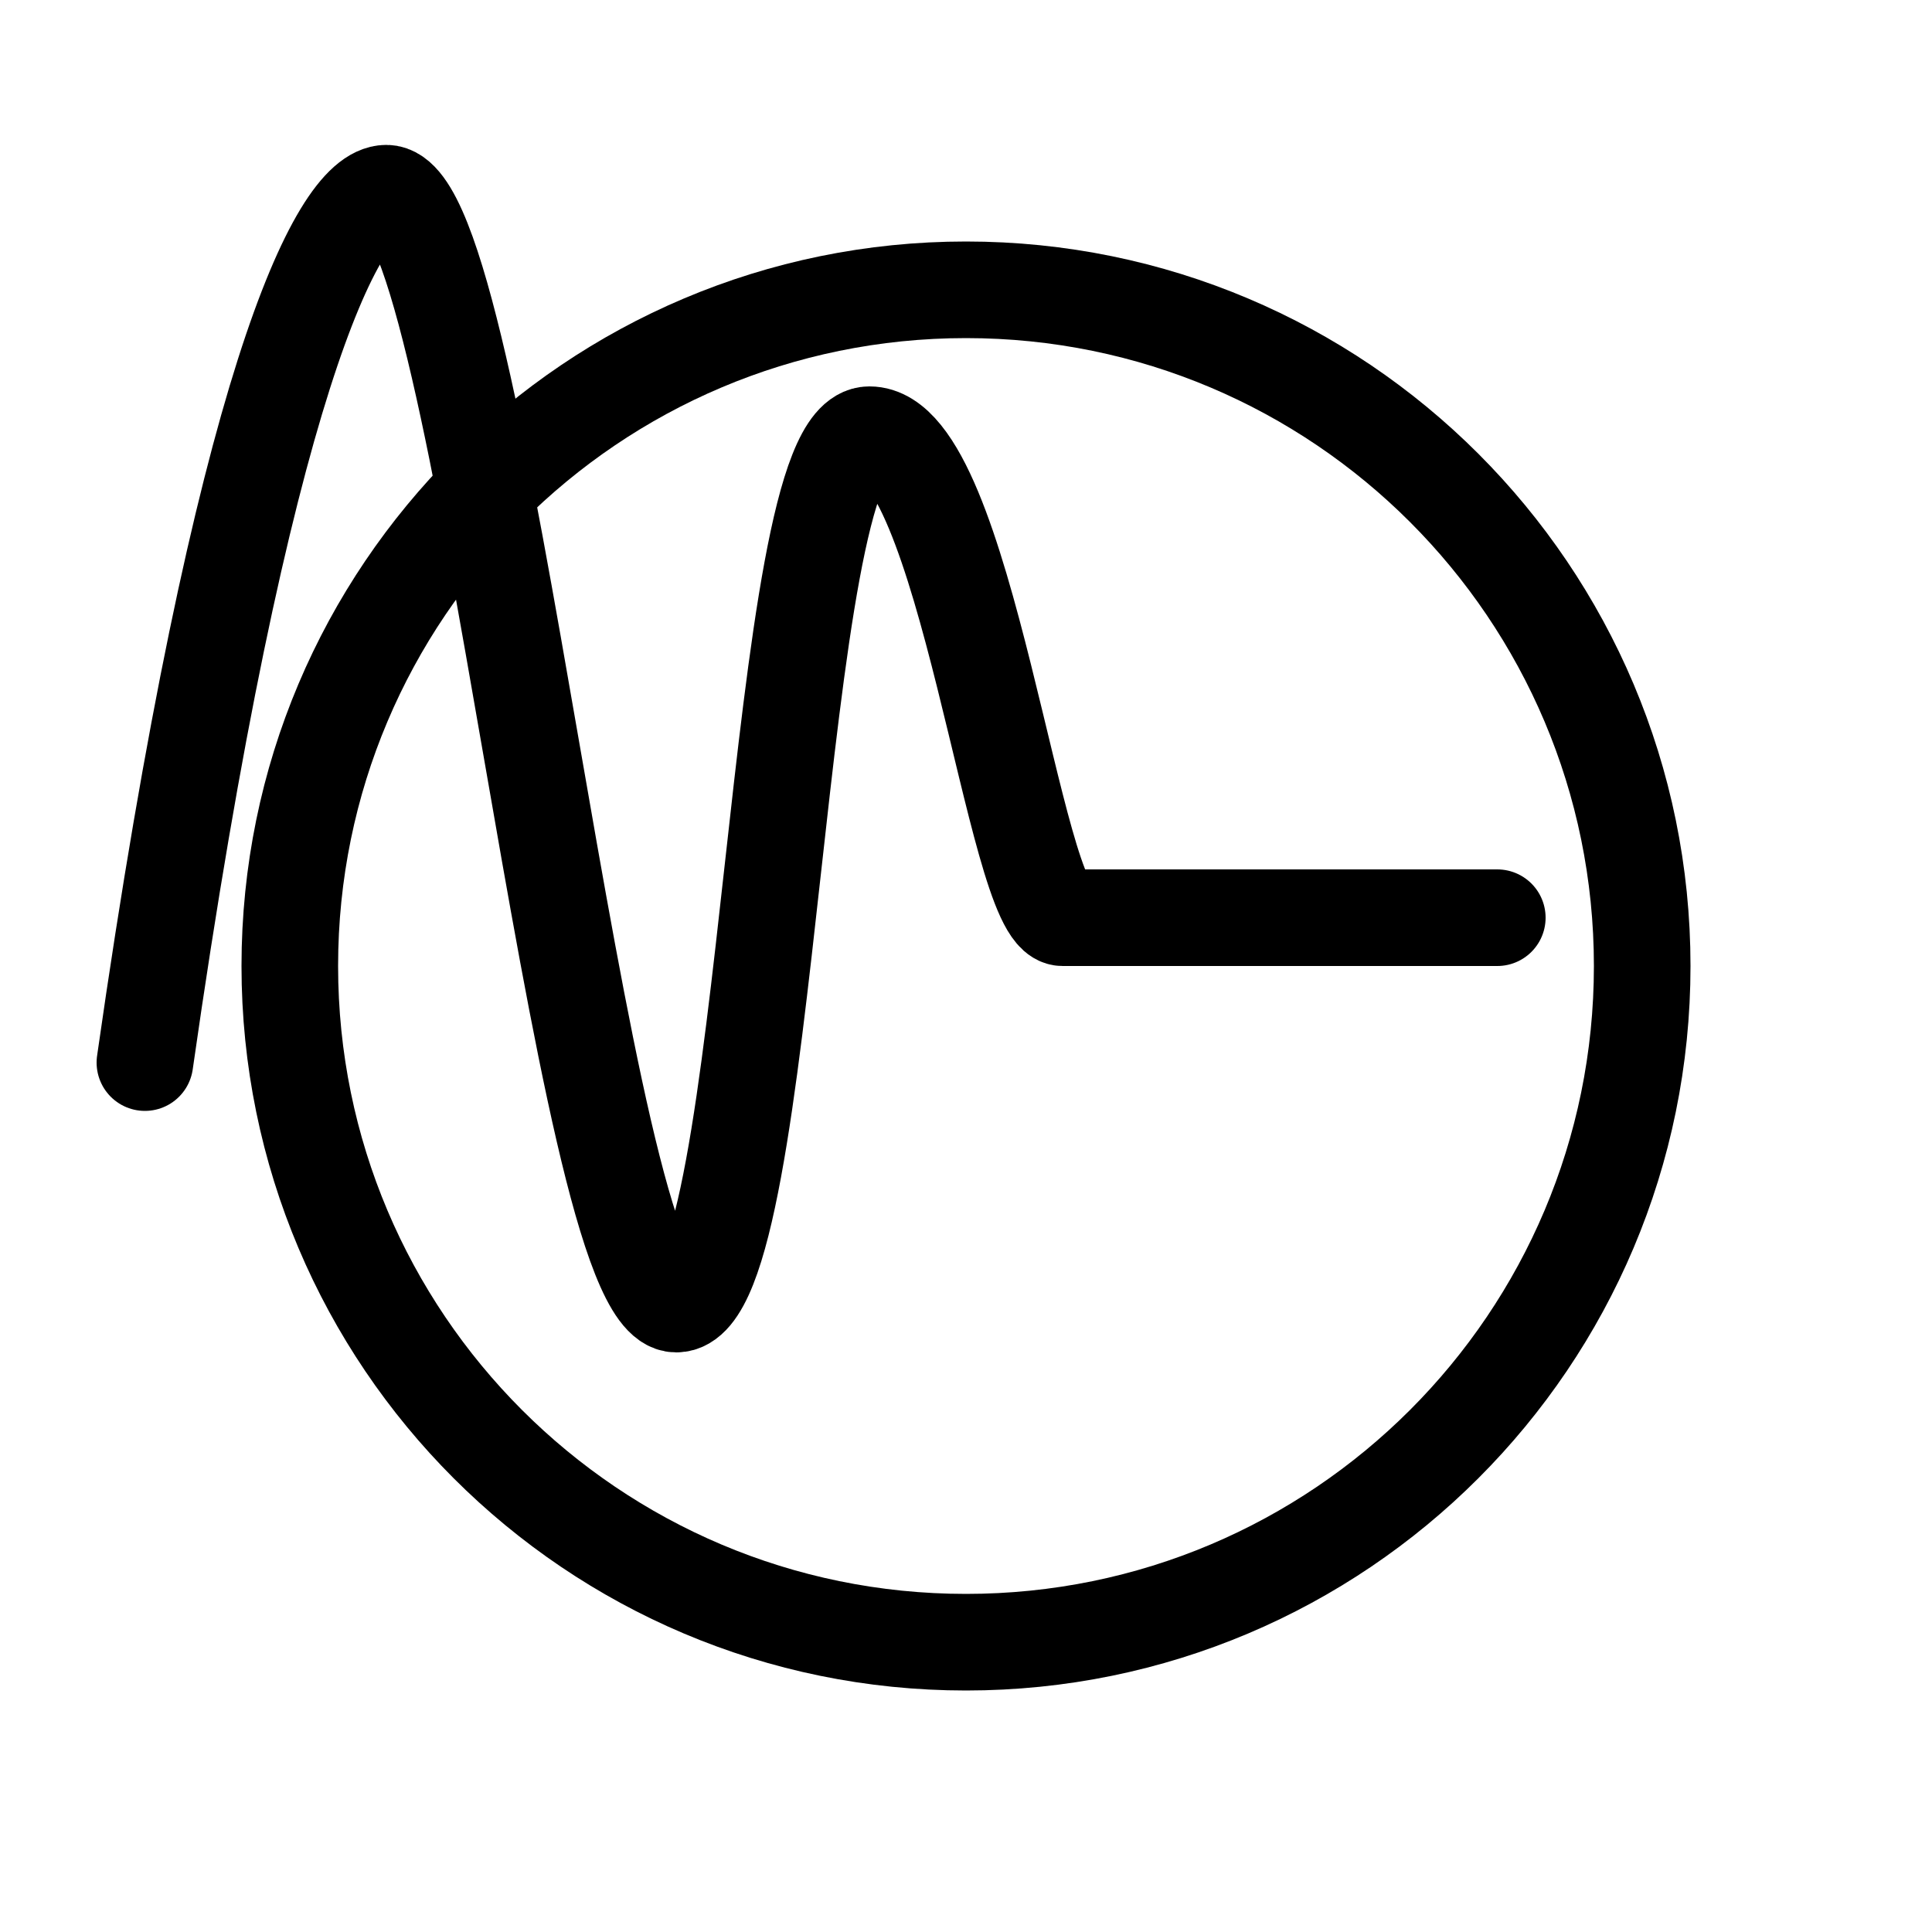
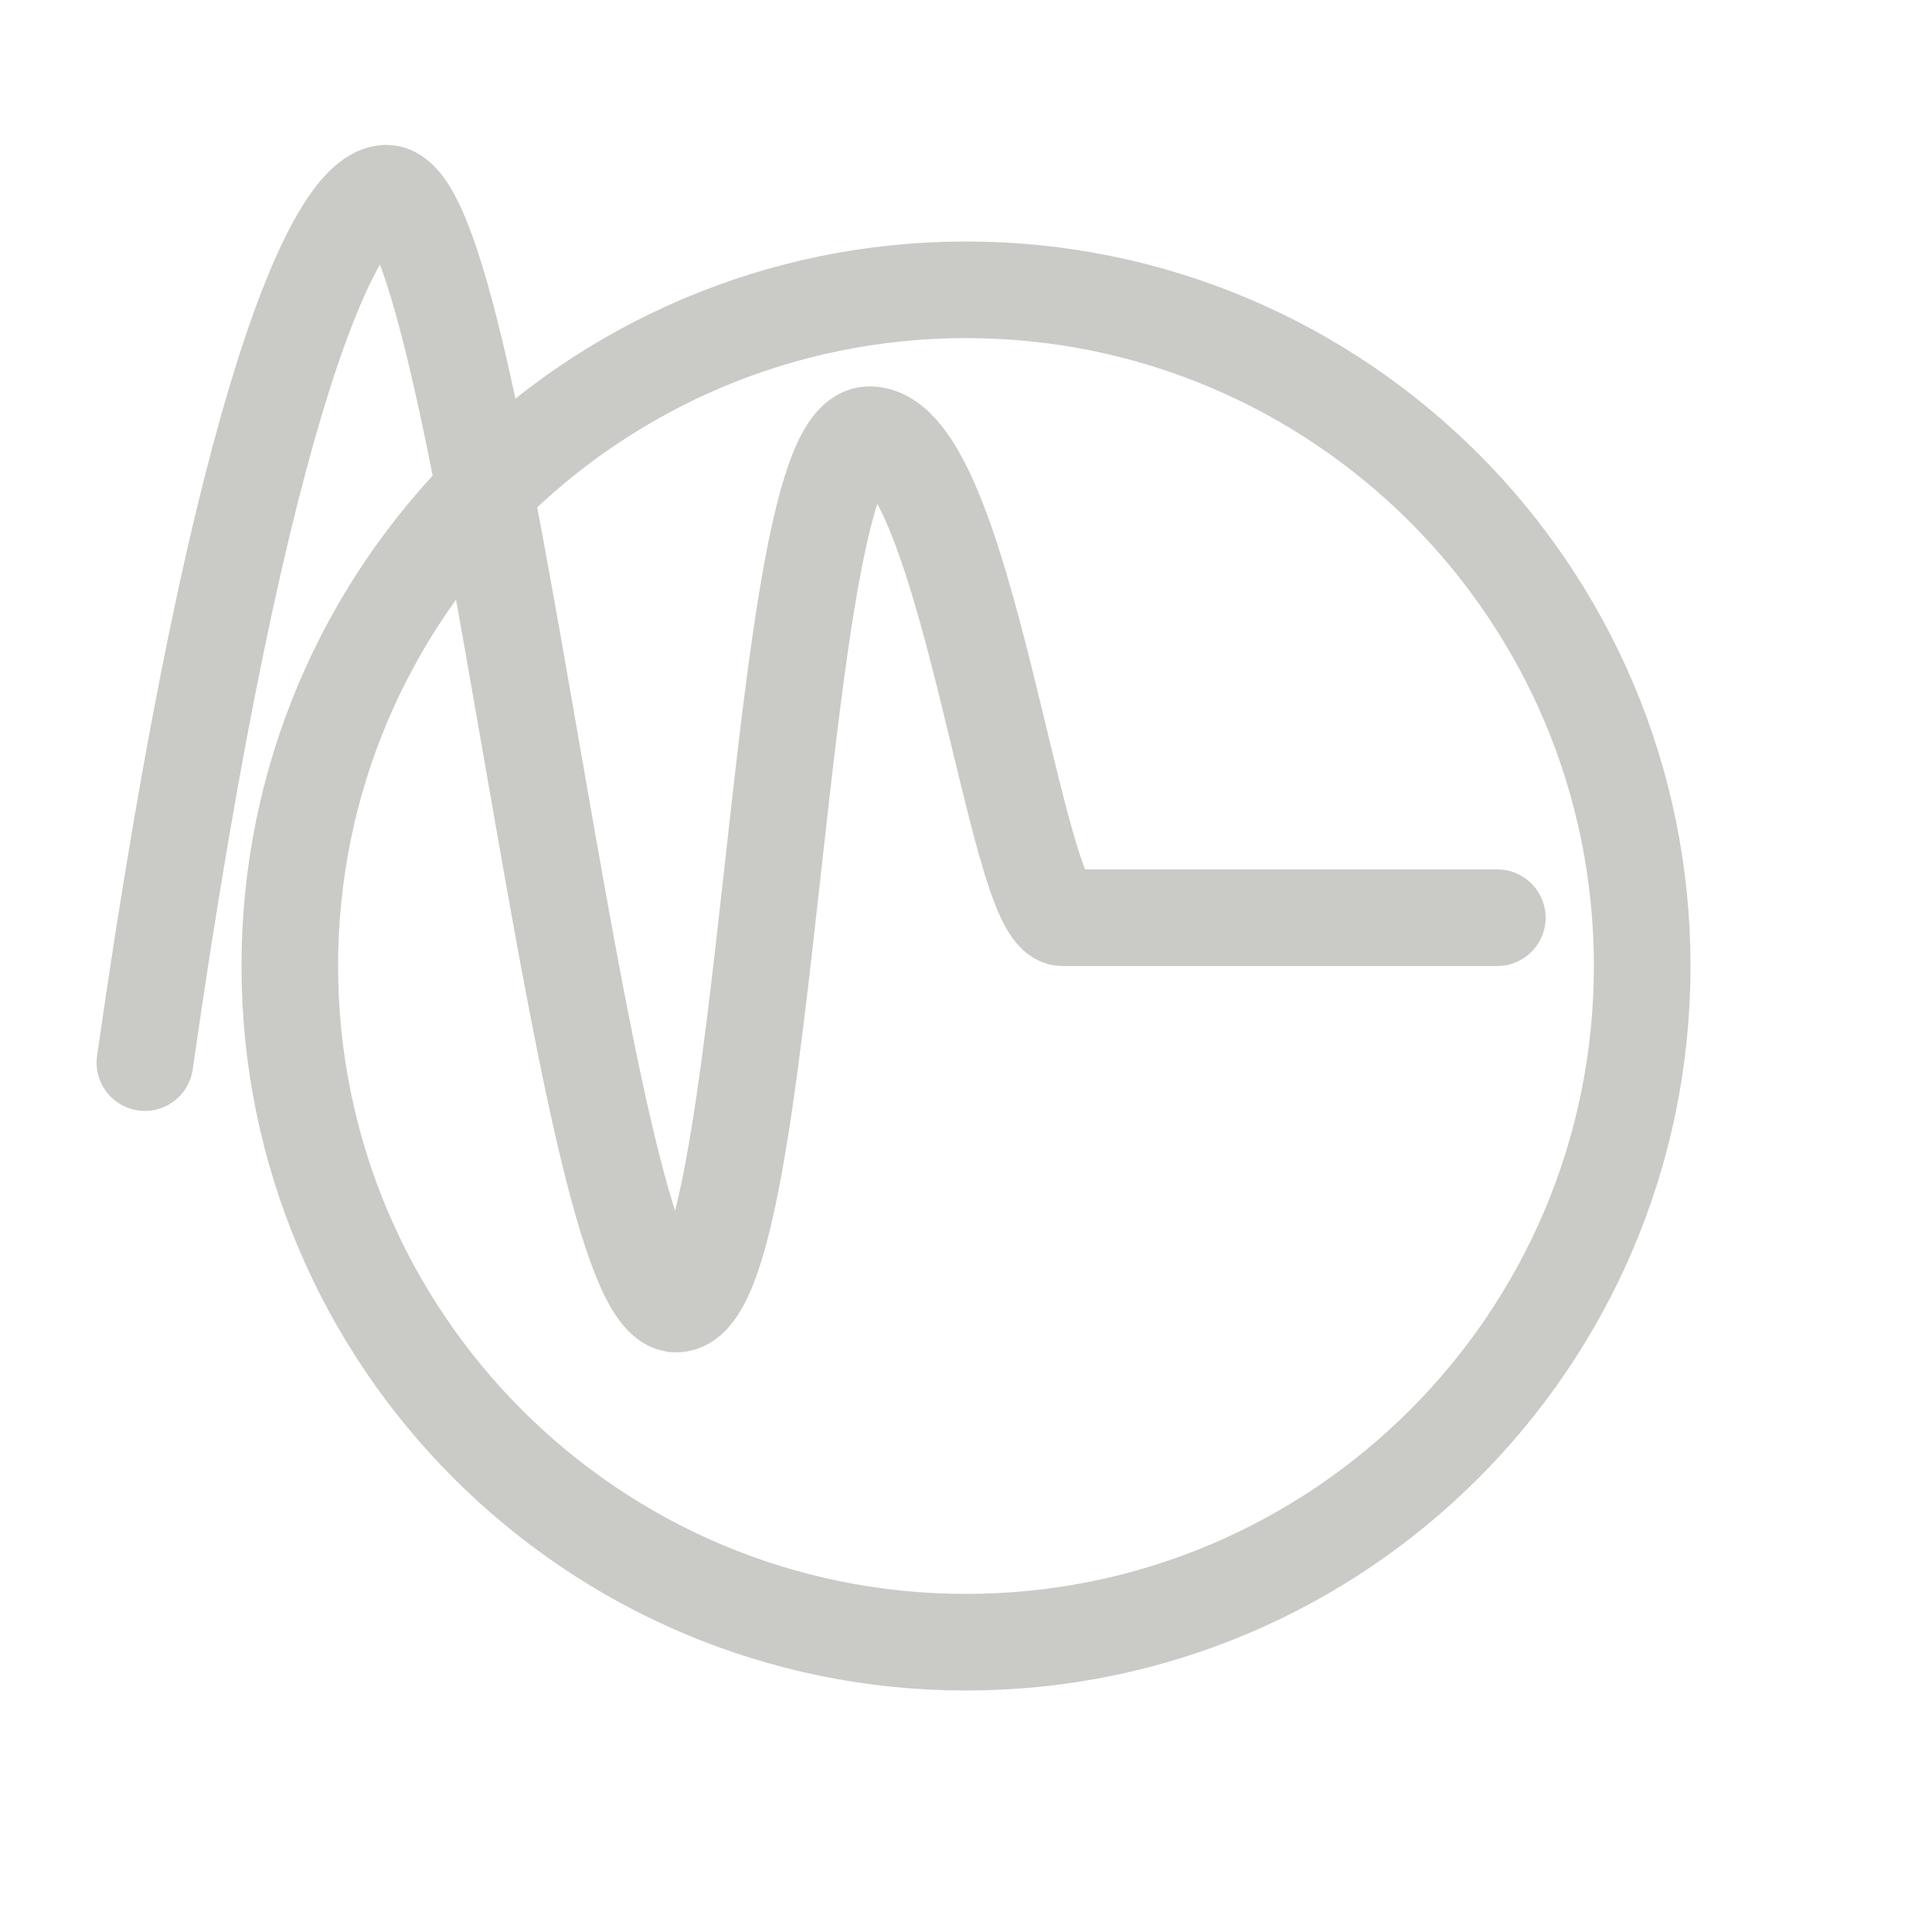
<svg xmlns="http://www.w3.org/2000/svg" width="200" height="200" id="svg2" version="1.0">
  <defs id="defs4">
    </defs>
  <g id="layer1">
-     <path style="fill:none;fill-rule:evenodd;stroke:#000000;stroke-width:10;stroke-linecap:round;stroke-linejoin:round;stroke-opacity:1;stroke-miterlimit:4;stroke-dasharray:none" id="path2385" d="M 217.5,87.5 A 70,70 0 1 1 77.5,87.5 A 70,70 0 1 1 217.5,87.5 z" transform="translate(-47.5,12.5)" />
-     <path style="fill:none;stroke:#000000;stroke-width:10;stroke-linecap:round;stroke-linejoin:miter;stroke-opacity:1;stroke-miterlimit:4;stroke-dasharray:none" d="M 15,110 C 25,40 35,20 40,20 c 10,0 20,115 30,115 10,0 10,-90 20,-90 10,0 15,50 20,50 15,0 30,0 45,0" id="path3632" />
+     <path style="fill:none;fill-rule:evenodd;stroke:#cacac6;stroke-width:10;stroke-linecap:round;stroke-linejoin:round;stroke-opacity:1;stroke-miterlimit:4;stroke-dasharray:none" id="path2385" d="M 217.5,87.5 A 70,70 0 1 1 77.5,87.5 A 70,70 0 1 1 217.5,87.5 z" transform="translate(-47.5,12.5)" />
+     <path style="fill:none;stroke:#cacac6;stroke-width:10;stroke-linecap:round;stroke-linejoin:miter;stroke-opacity:1;stroke-miterlimit:4;stroke-dasharray:none" d="M 15,110 C 25,40 35,20 40,20 c 10,0 20,115 30,115 10,0 10,-90 20,-90 10,0 15,50 20,50 15,0 30,0 45,0" id="path3632" />
  </g>
</svg>
